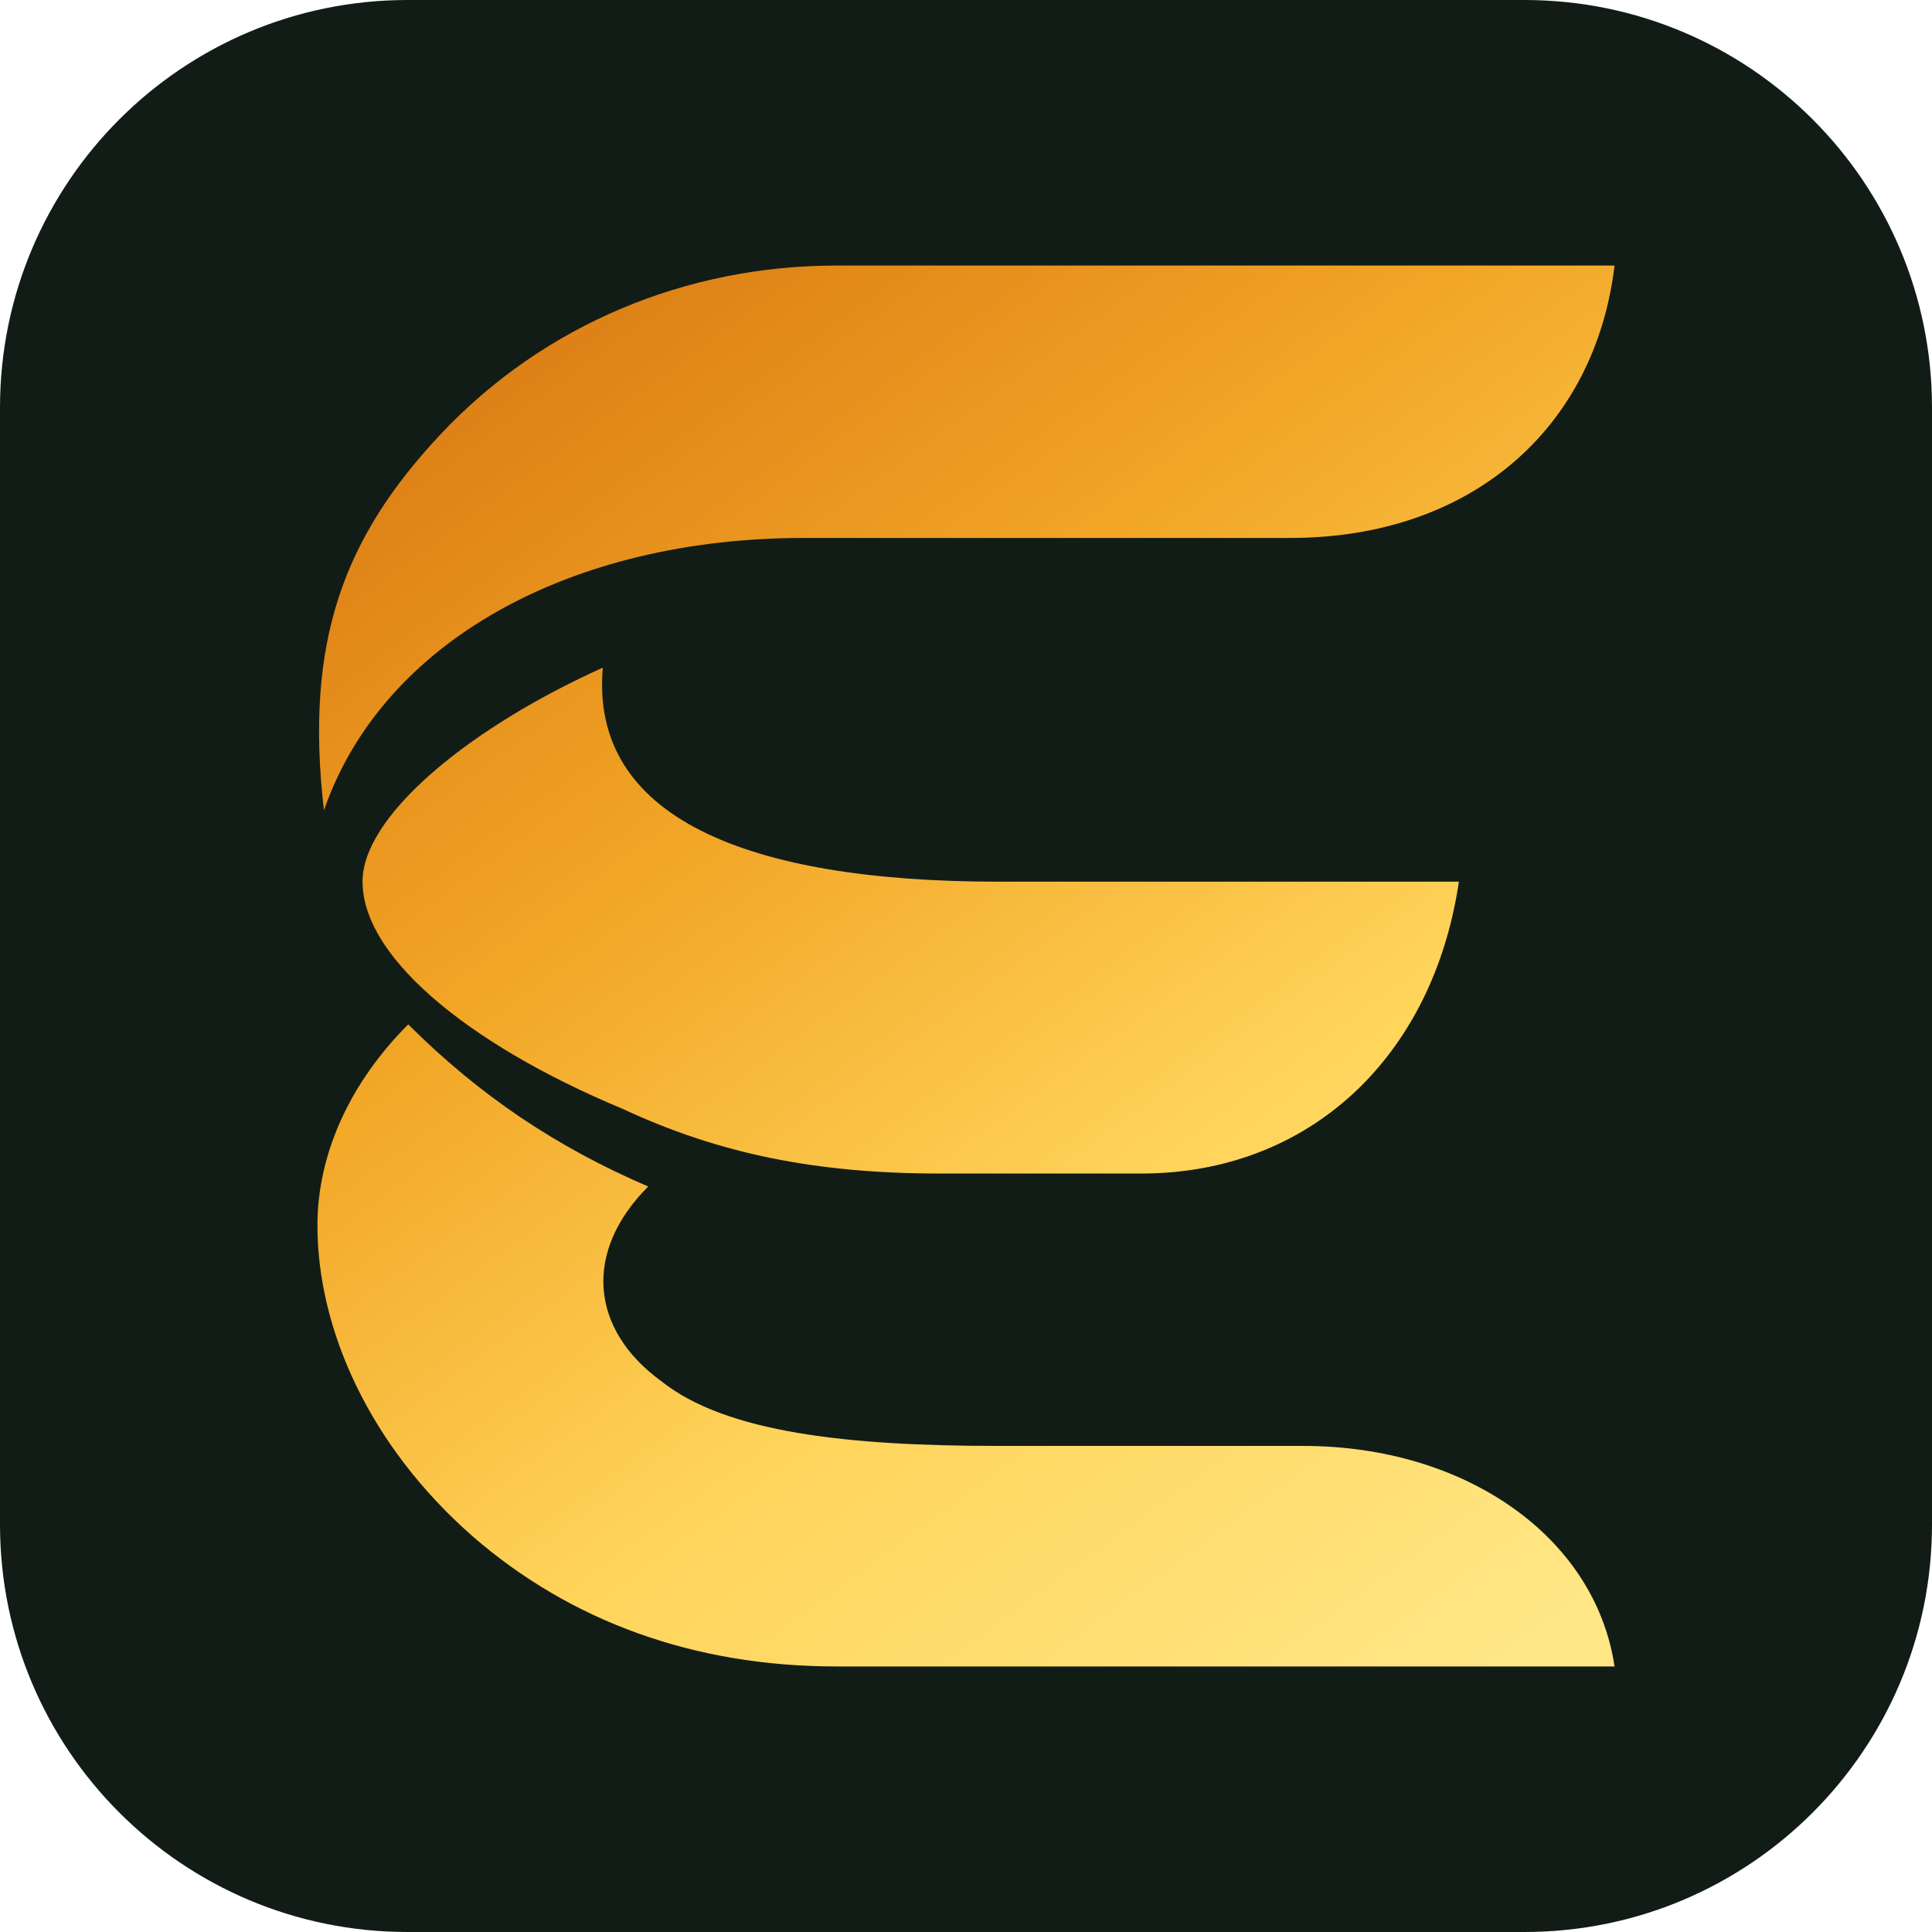
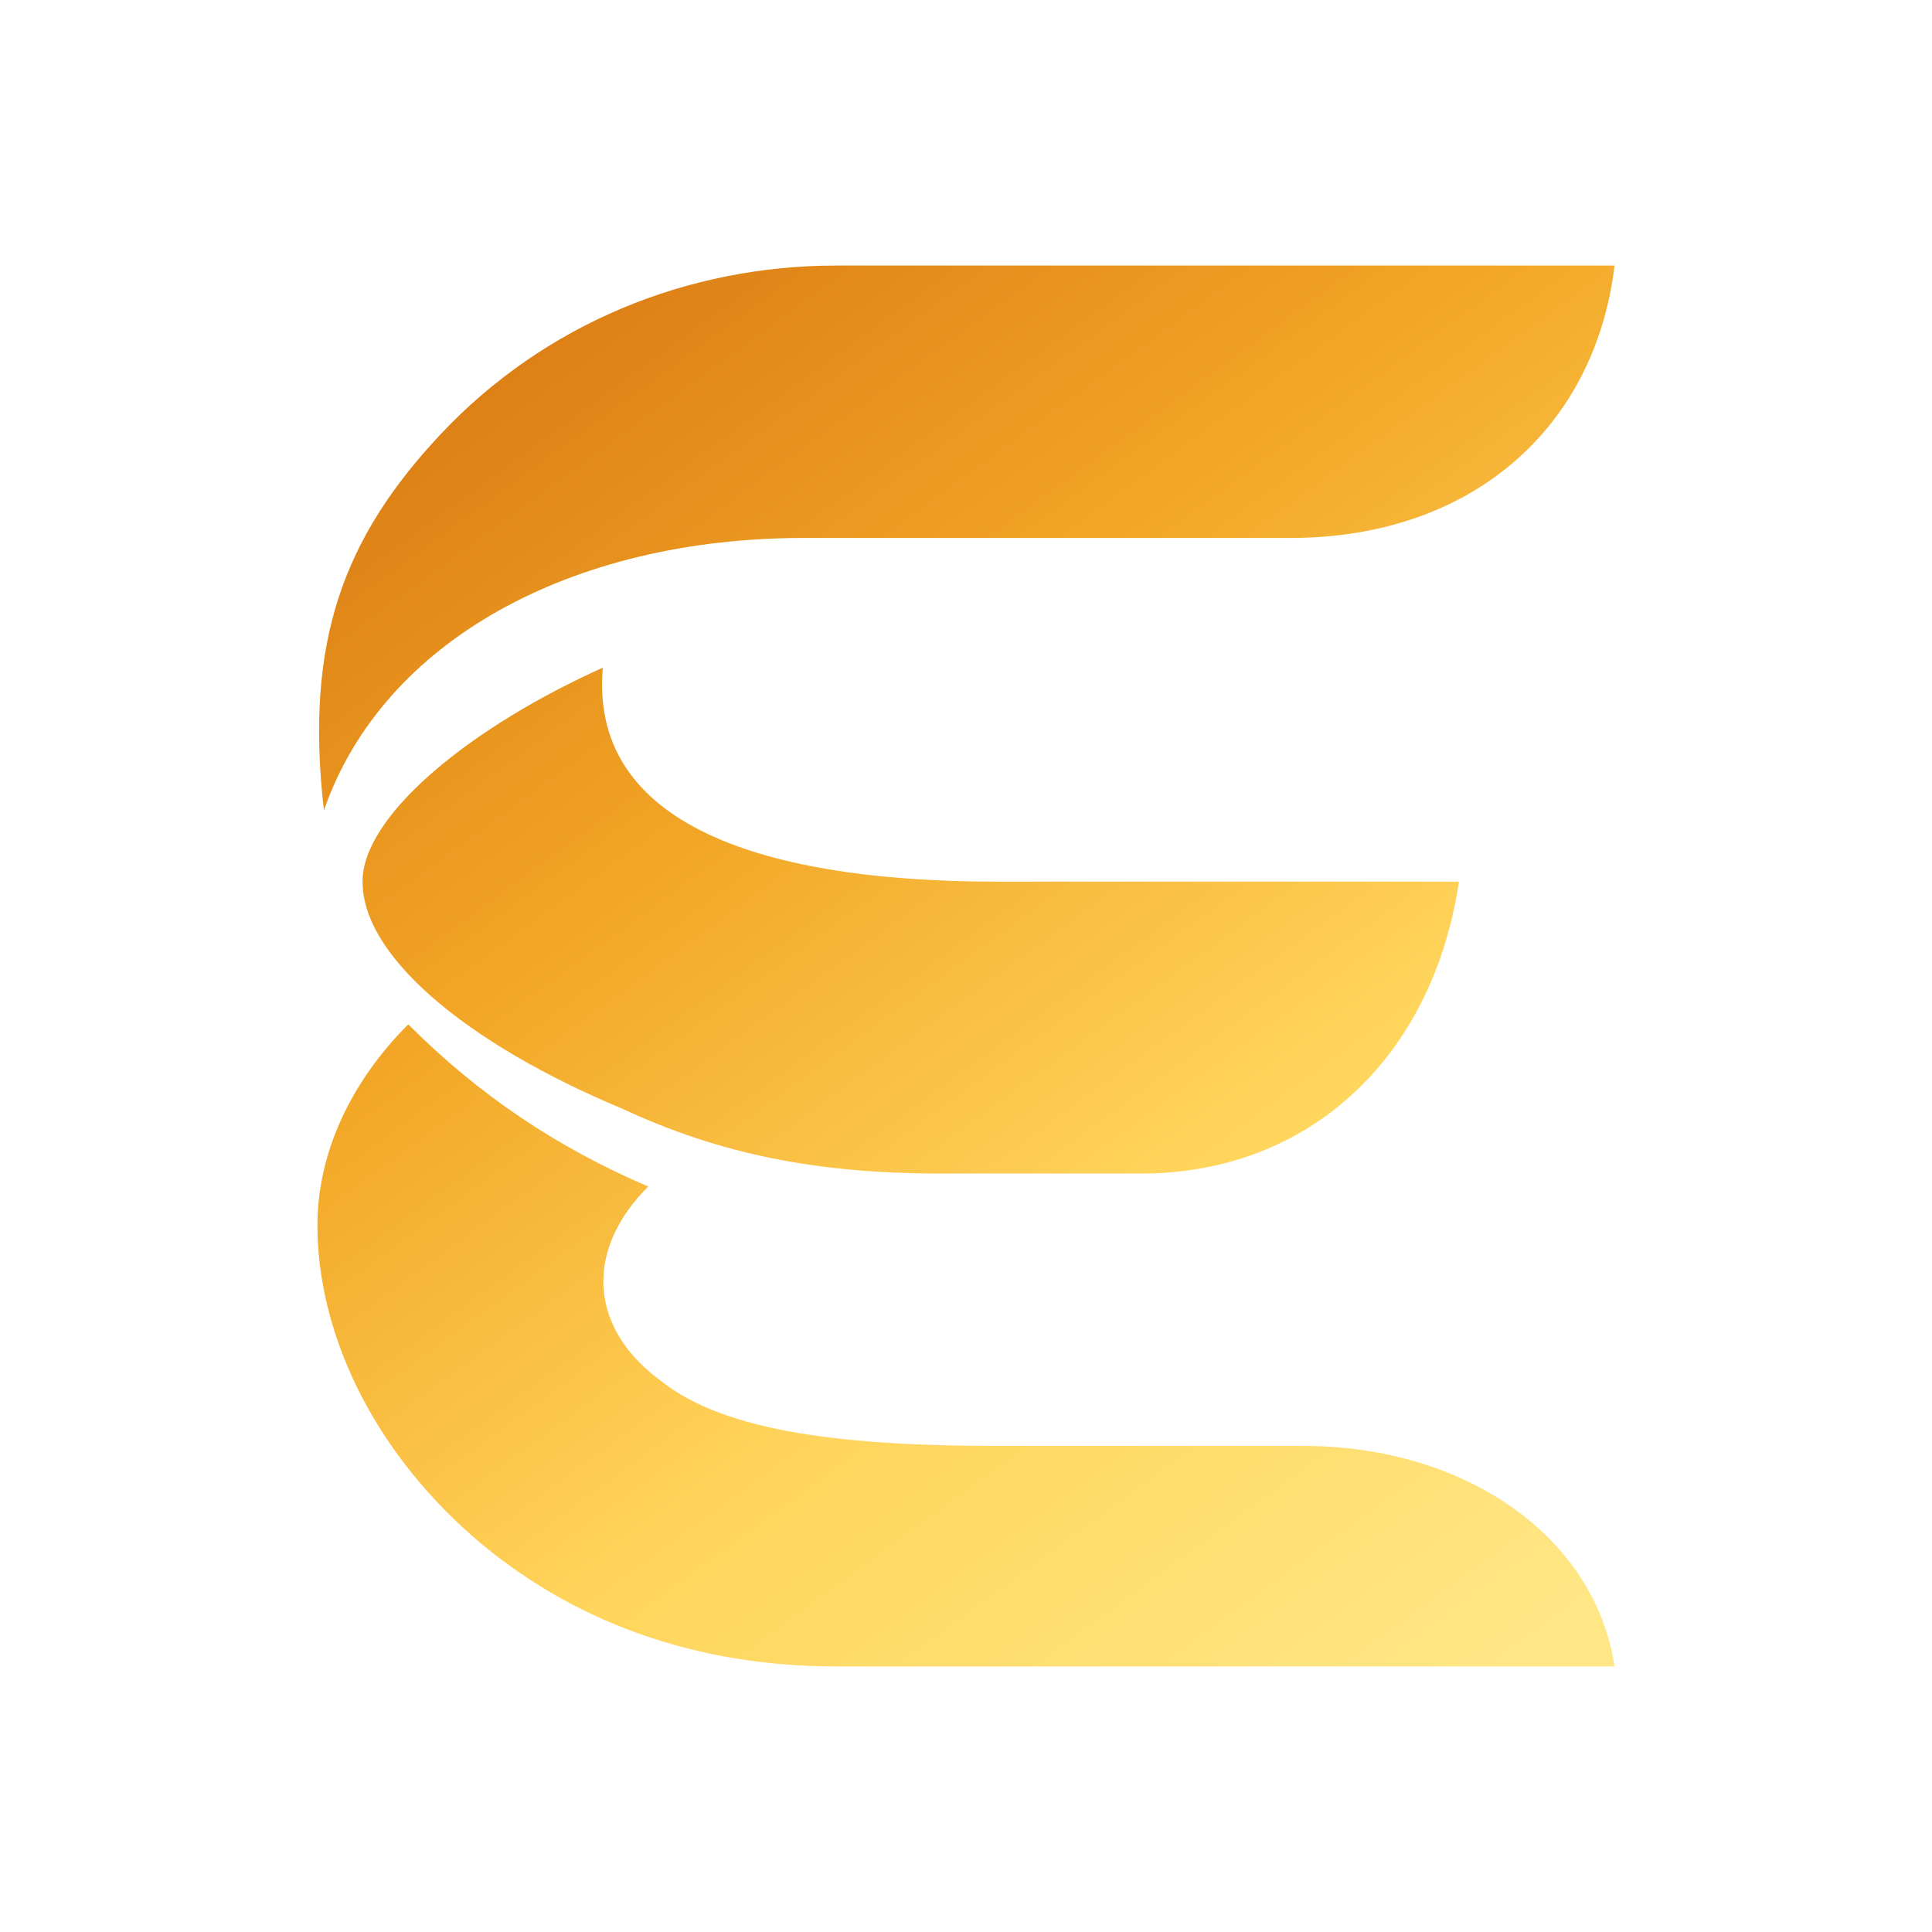
<svg xmlns="http://www.w3.org/2000/svg" class="elpis-motion" viewBox="0 0 256 256" role="img" aria-labelledby="elpis-symbol-animated-title elpis-symbol-animated-desc">
  <defs>
    <linearGradient id="elpis-symbol-animated-motion-ember" gradientUnits="userSpaceOnUse" x1="54" y1="20" x2="212" y2="236">
      <stop offset="0" stop-color="#D97913" />
      <stop offset="0.34" stop-color="#F2A626" />
      <stop offset="0.65" stop-color="#FFD45A" />
      <stop offset="1" stop-color="#FFE786" />
    </linearGradient>
    <linearGradient id="elpis-symbol-animated-motion-light">
      <stop stop-color="white" stop-opacity="0" />
      <stop offset=".5" stop-color="white" stop-opacity=".4" />
      <stop offset="1" stop-color="white" stop-opacity="0" />
    </linearGradient>
    <clipPath id="elpis-symbol-animated-motion-clip">
      <path d="M108 20H228C225 45 206 62 178 62H103C67 62 38 78 29 104C26 78 32 62 47 46C63 29 85 20 108 20Z" />
      <path d="M72 82C52 91 36 104 35 114C34 126 51 140 75 150C90 157 105 160 124 160H155C181 160 200 142 204 115H133C94 115 70 105 72 82Z" />
      <path d="M42 137C53 148 65 156 79 162C69 172 70 184 81 192C91 200 110 202 133 202H180C205 202 225 216 228 236H108C86 236 67 229 52 216C36 202 28 184 28 168C28 157 33 146 42 137Z" />
    </clipPath>
  </defs>
-   <rect width="256" height="256" rx="54" fill="#121C16" />
  <g transform="translate(18 18) scale(.859375)">
    <path class="elpis-ribbon band-0" d="M108 20H228C225 45 206 62 178 62H103C67 62 38 78 29 104C26 78 32 62 47 46C63 29 85 20 108 20Z" fill="url(#elpis-symbol-animated-motion-ember)" />
    <path class="elpis-ribbon band-1" d="M72 82C52 91 36 104 35 114C34 126 51 140 75 150C90 157 105 160 124 160H155C181 160 200 142 204 115H133C94 115 70 105 72 82Z" fill="url(#elpis-symbol-animated-motion-ember)" />
    <path class="elpis-ribbon band-2" d="M42 137C53 148 65 156 79 162C69 172 70 184 81 192C91 200 110 202 133 202H180C205 202 225 216 228 236H108C86 236 67 229 52 216C36 202 28 184 28 168C28 157 33 146 42 137Z" fill="url(#elpis-symbol-animated-motion-ember)" />
  </g>
</svg>
